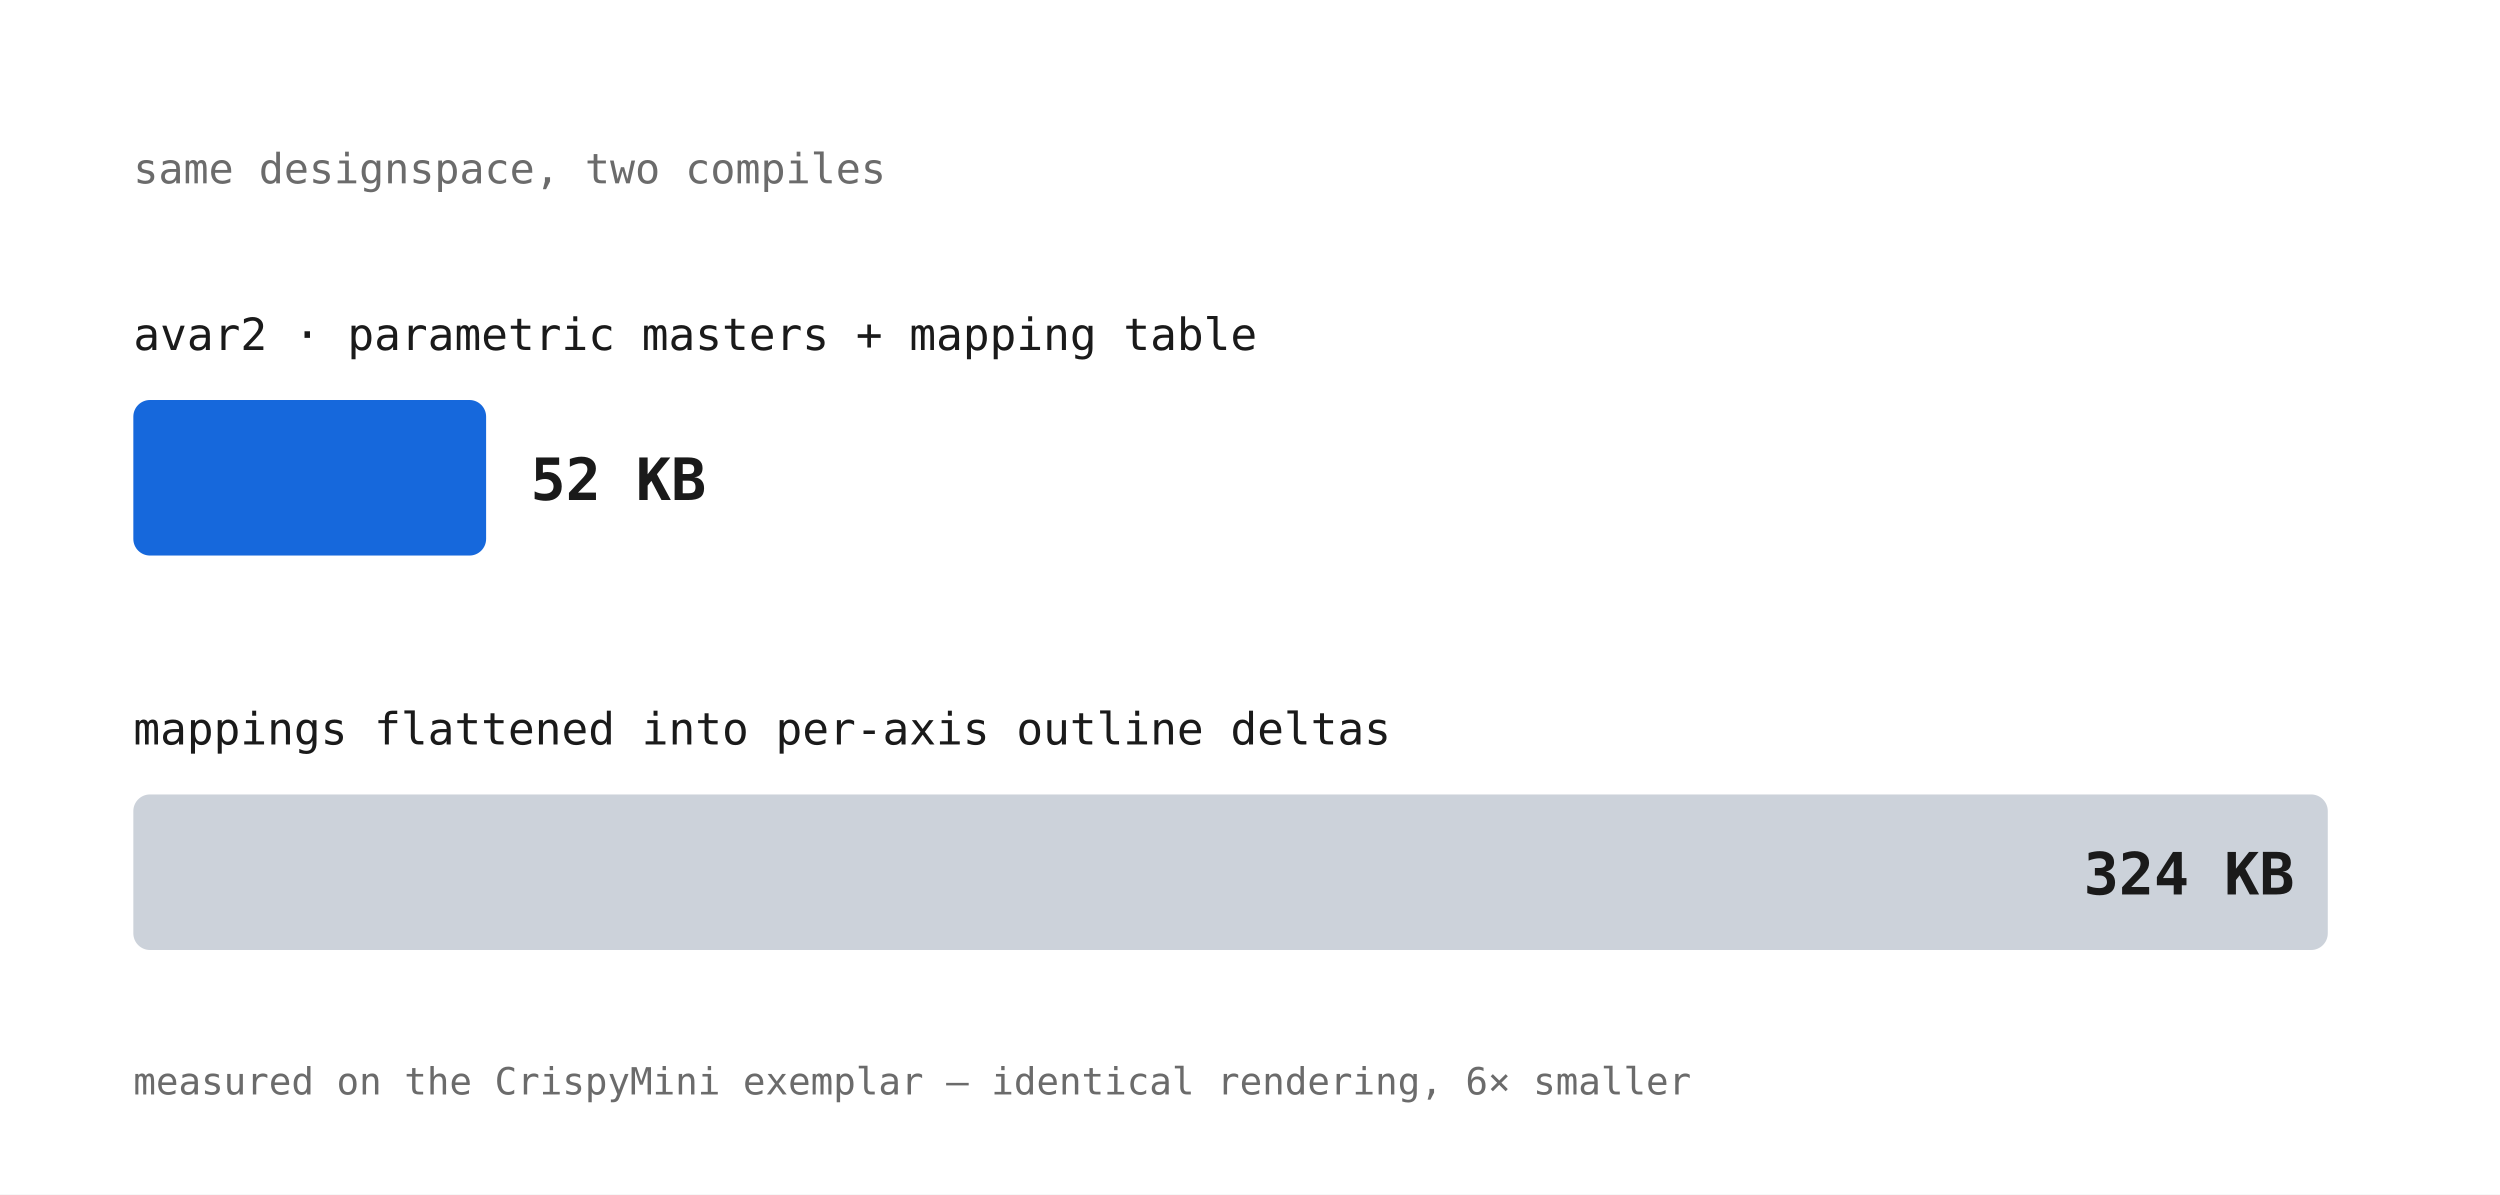
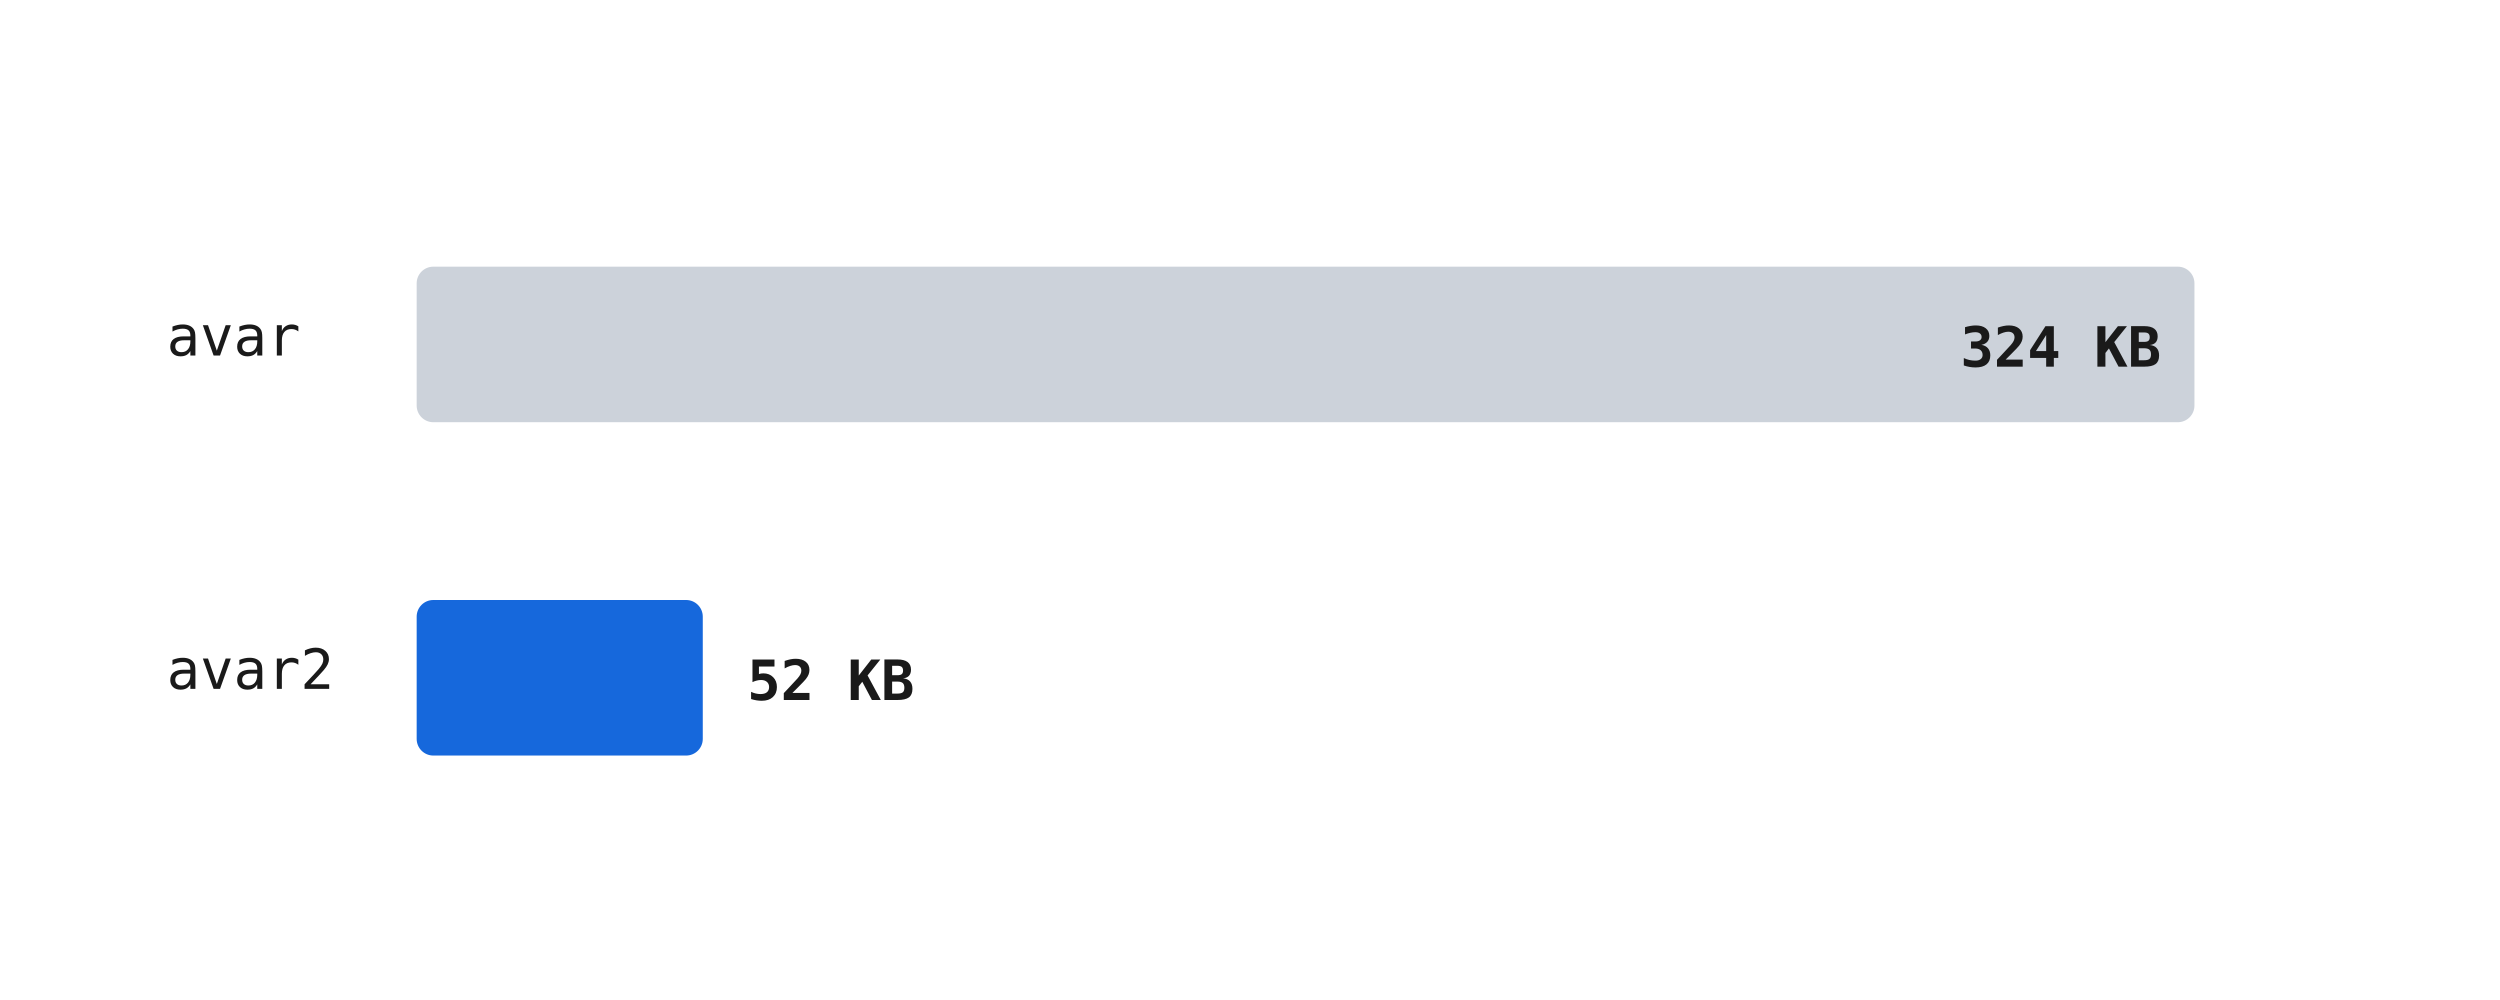
- <svg xmlns="http://www.w3.org/2000/svg" viewBox="0 0 900 430" role="img" aria-label="File size comparison: 52 KB as avar2 versus 324 KB with mappings flattened into deltas">
-   <rect width="900" height="430" fill="#ffffff" />
+ <svg xmlns="http://www.w3.org/2000/svg" viewBox="0 0 900 360" role="img" aria-label="File size comparison: avar 324 KB versus avar2 52 KB">
+   <rect width="900" height="360" fill="#ffffff" />
  <g font-family="'SF Mono', 'Menlo', 'Consolas', monospace">
-     <text x="48" y="66" font-size="15" fill="#6b6b6b">same designspace, two compiles</text>
-     <text x="48" y="126" font-size="16" fill="#1a1a1a">avar2 · parametric masters + mapping table</text>
-     <rect x="48" y="144" width="127" height="56" rx="6" fill="#1668dc" />
-     <text x="191" y="180" font-size="21" font-weight="600" fill="#1a1a1a">52 KB</text>
-     <text x="48" y="268" font-size="16" fill="#1a1a1a">mappings flattened into per-axis outline deltas</text>
-     <rect x="48" y="286" width="790" height="56" rx="6" fill="#ccd2da" />
-     <text x="826" y="322" font-size="21" font-weight="600" fill="#1a1a1a" text-anchor="end">324 KB</text>
-     <text x="48" y="394" font-size="13.5" fill="#6b6b6b">measured on the CrispyMini exemplar — identical rendering, 6× smaller</text>
+     <text x="60" y="128" font-size="20" fill="#1a1a1a">avar</text>
+     <rect x="150" y="96" width="640" height="56" rx="6" fill="#ccd2da" />
+     <text x="778" y="132" font-size="20" font-weight="600" fill="#1a1a1a" text-anchor="end">324 KB</text>
+     <text x="60" y="248" font-size="20" fill="#1a1a1a">avar2</text>
+     <rect x="150" y="216" width="103" height="56" rx="6" fill="#1668dc" />
+     <text x="269" y="252" font-size="20" font-weight="600" fill="#1a1a1a">52 KB</text>
  </g>
</svg>
